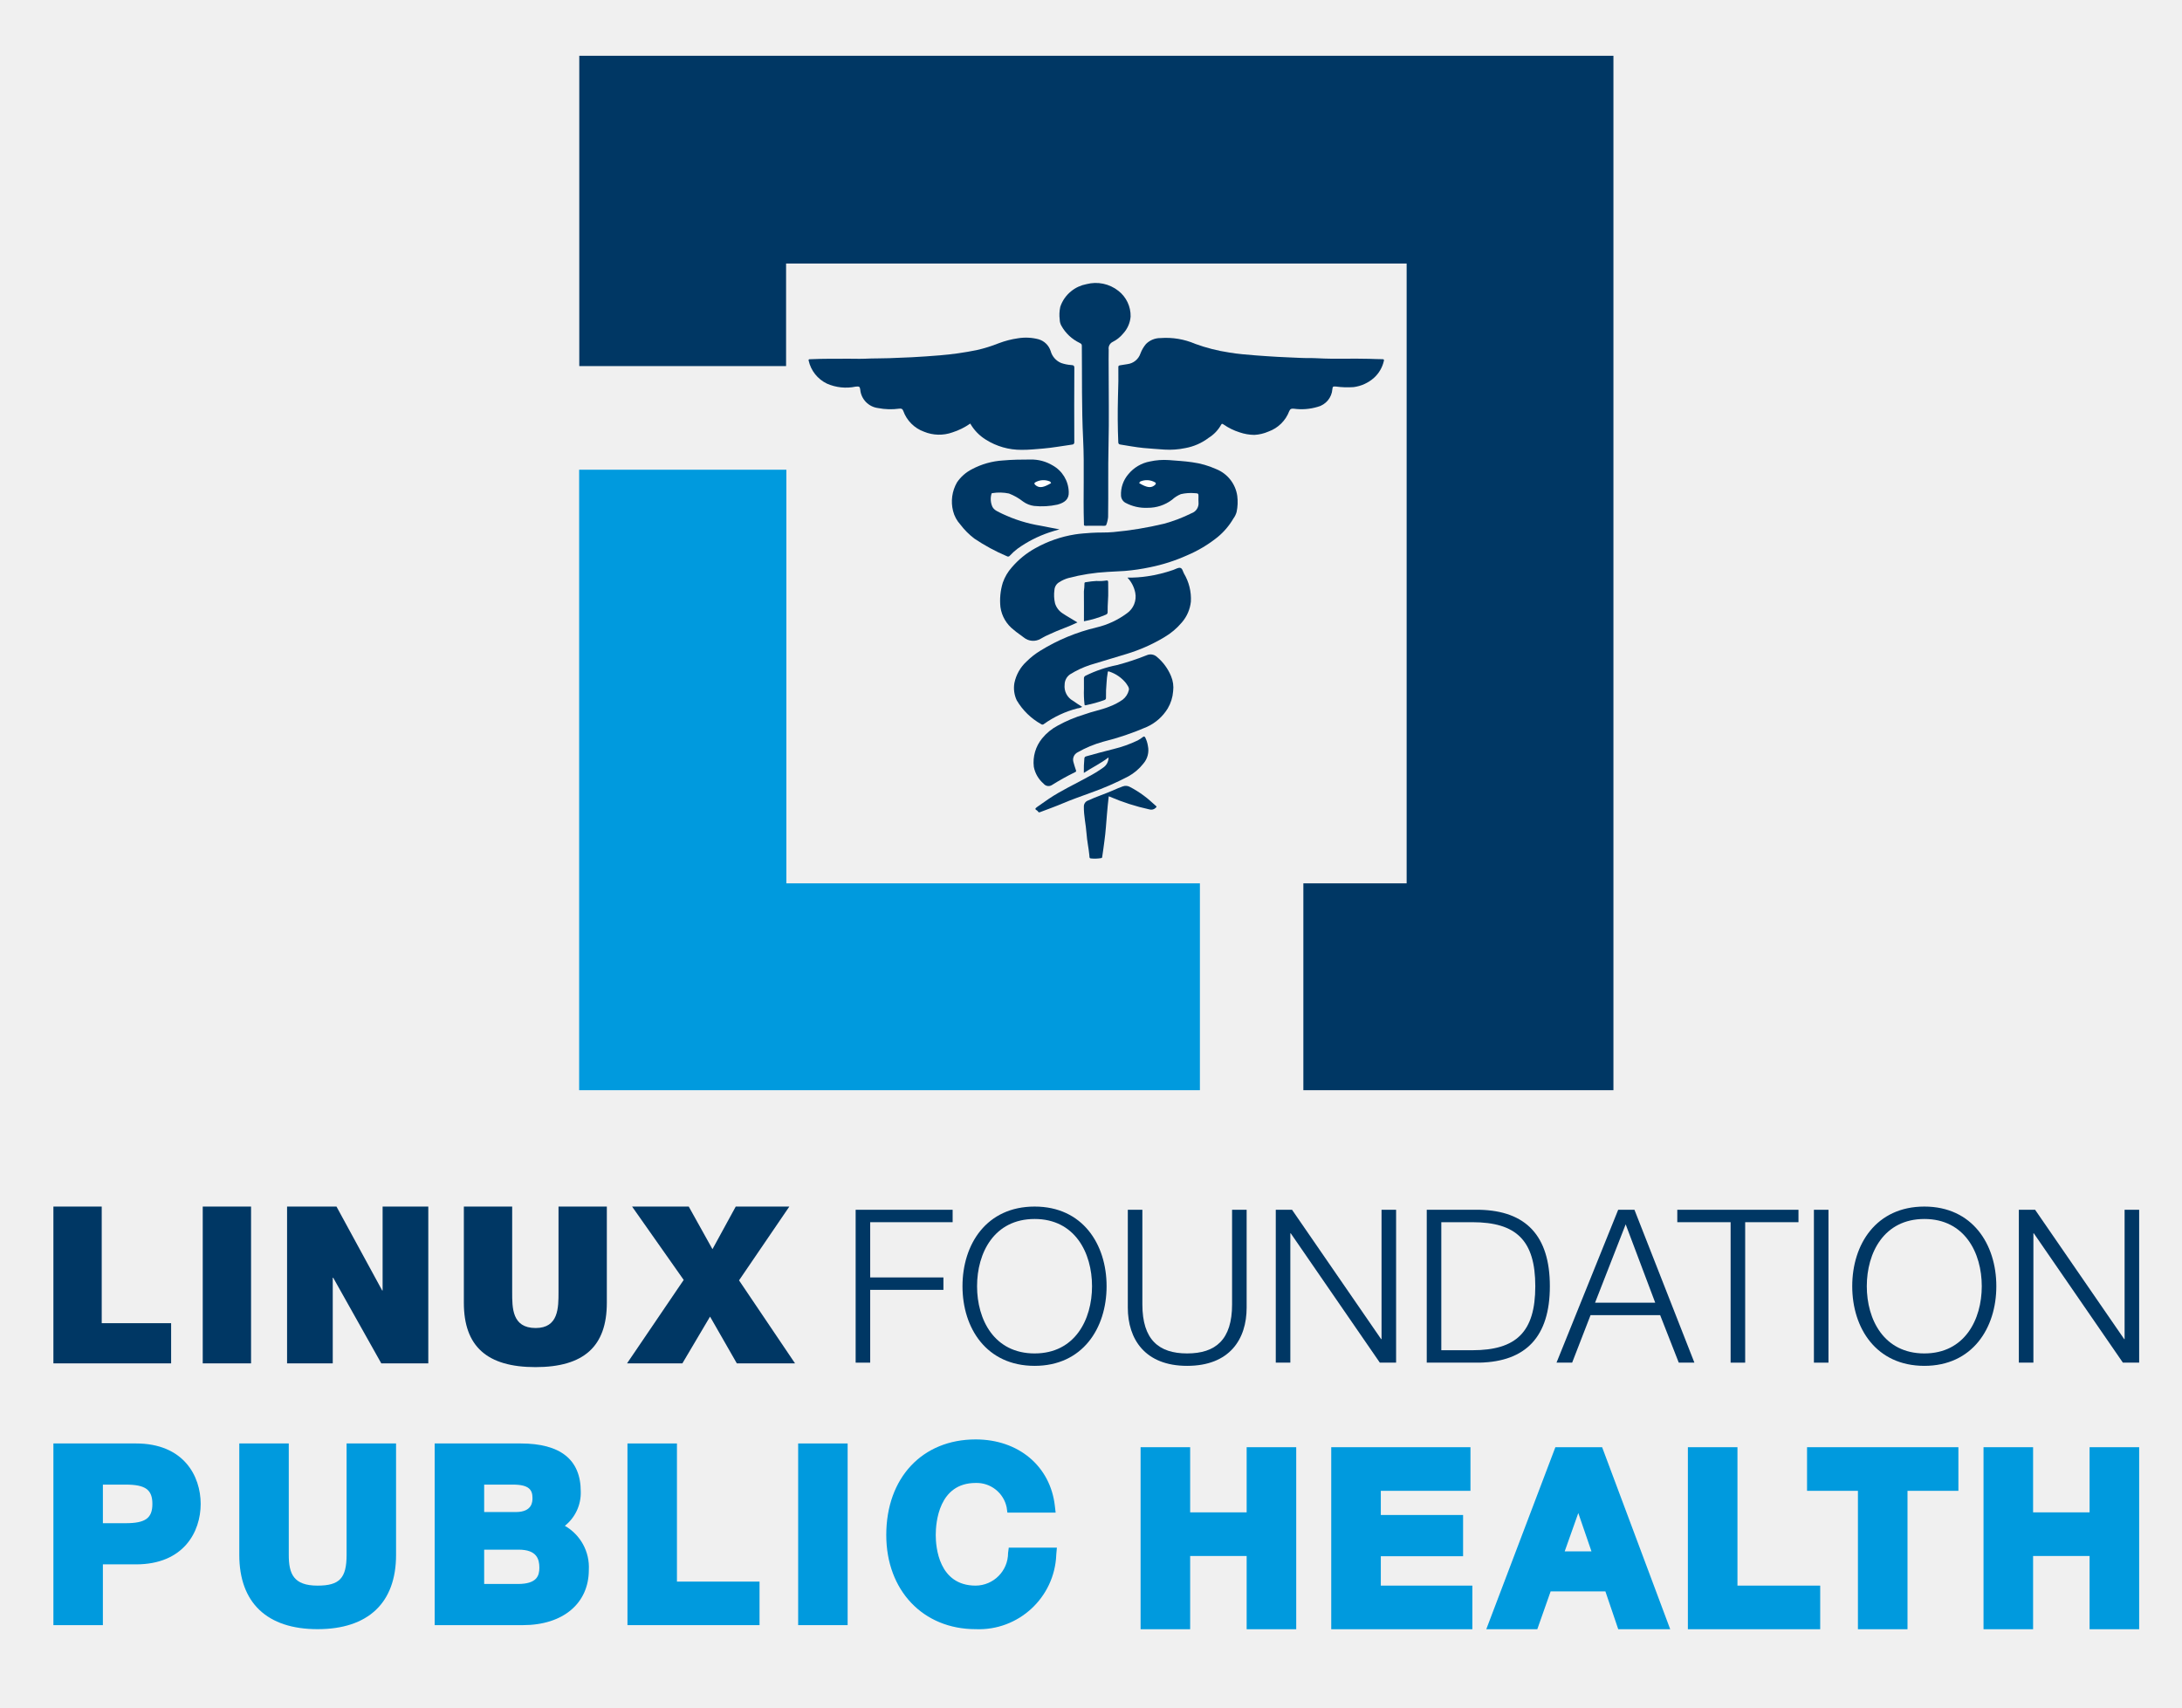
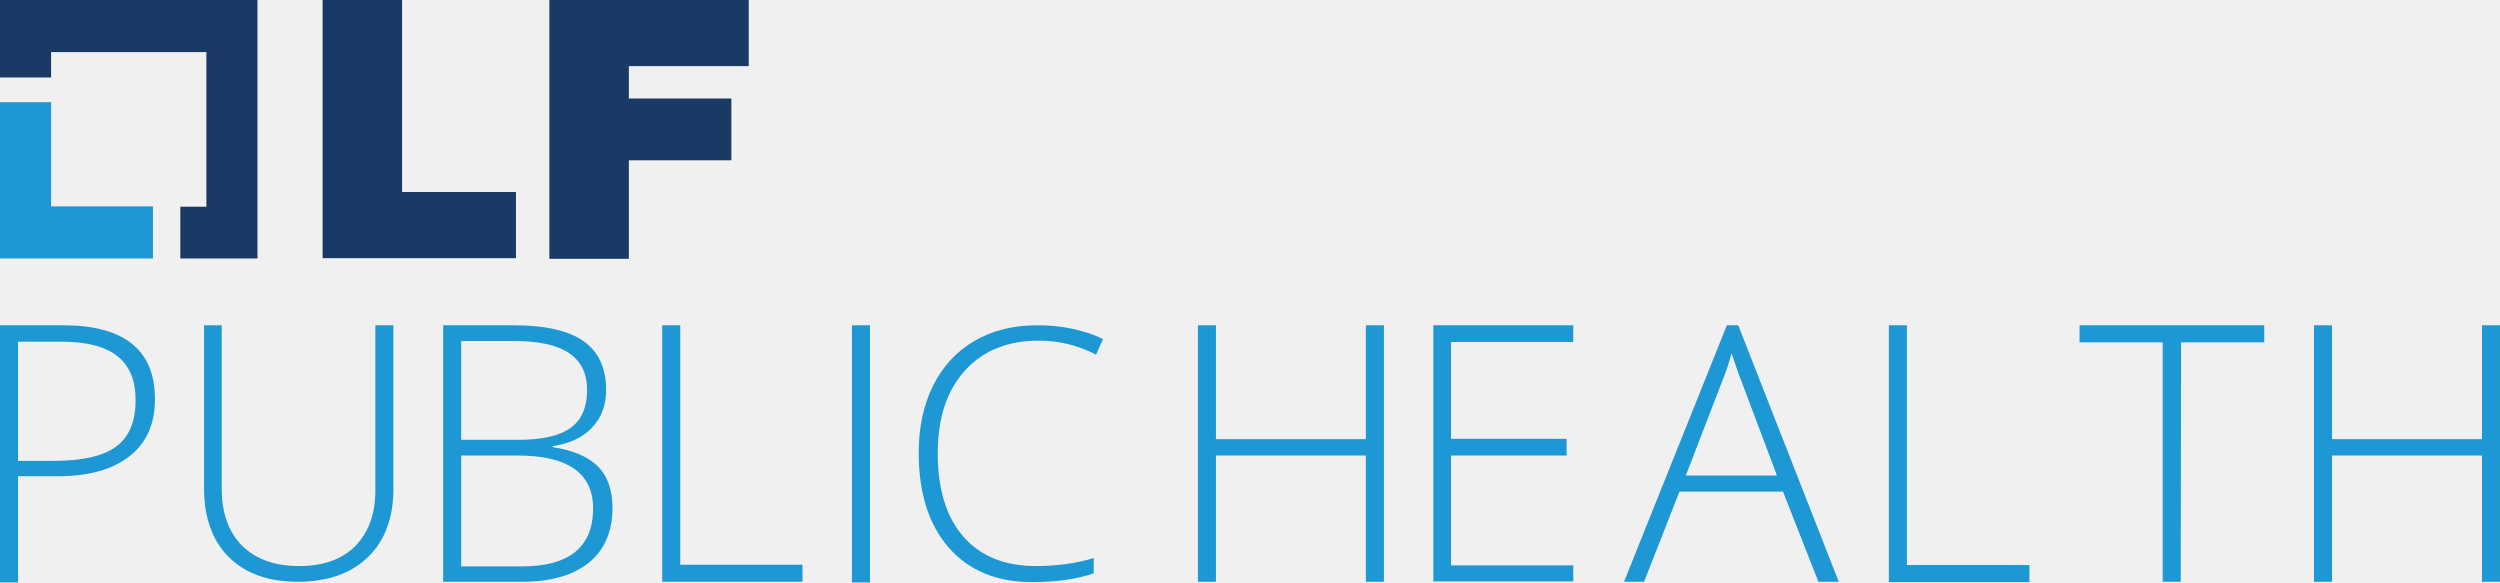
- <svg xmlns="http://www.w3.org/2000/svg" id="Layer_1" data-name="Layer 1" viewBox="0 0 360 281.775">
-   <defs>
-     <style>.cls-1{fill:#009ade;}.cls-2{fill:#003764;}.cls-3{fill:#fff;}</style>
-   </defs>
-   <polygon class="cls-1" points="129.741 145.746 129.741 77.501 95.551 77.501 95.551 179.875 197.968 179.875 197.968 145.746 129.741 145.746" />
-   <polygon class="cls-2" points="266.193 9.203 95.574 9.203 95.574 60.401 129.692 60.401 129.692 43.48 232.077 43.48 232.077 145.746 215.037 145.746 215.037 179.875 266.193 179.875 266.193 9.203" />
-   <path class="cls-2" d="M184.515,62.905c0-.877.004-1.603-.003-2.329-.002-.183.041-.256.275-.302.411-.08.828-.121,1.239-.198a2.594,2.594,0,0,0,2.129-1.745,5.367,5.367,0,0,1,.922-1.581,3.351,3.351,0,0,1,2.395-.971,12.157,12.157,0,0,1,5.718.954,28.856,28.856,0,0,0,5.637,1.433c1.453.246,2.918.354,4.386.474,1.18.097,2.362.161,3.544.237,1.246.08,2.495.1,3.739.171.959.055,1.916.007,2.871.062,2.834.163,5.671.008,8.504.092.734.022,1.469.058,2.204.06.256.001.296.086.243.288a5.367,5.367,0,0,1-1.624,2.785,6.265,6.265,0,0,1-3.358,1.534,14.205,14.205,0,0,1-2.924-.092c-.479-.035-.545-.009-.59.441a3.248,3.248,0,0,1-2.43,2.91,9.247,9.247,0,0,1-3.936.304c-.38-.035-.582.017-.743.392a5.719,5.719,0,0,1-3.436,3.38,6.736,6.736,0,0,1-2.332.552,7.883,7.883,0,0,1-2.421-.42,9.889,9.889,0,0,1-2.656-1.3c-.175-.125-.301-.178-.406.058a5.92,5.92,0,0,1-2.042,2.139,9.024,9.024,0,0,1-3.867,1.699,12.906,12.906,0,0,1-3.426.249c-1.15-.09-2.304-.154-3.453-.266-1.29-.125-2.558-.37-3.834-.57-.205-.032-.326-.112-.337-.36-.105-2.464-.118-4.93-.055-7.393C184.472,64.646,184.485,63.7,184.515,62.905Z" />
-   <path class="cls-2" d="M160.078,69.885A10.849,10.849,0,0,1,157.13,71.343a6.523,6.523,0,0,1-4.685-.117,5.685,5.685,0,0,1-3.423-3.442c-.127-.349-.351-.405-.689-.356a10.657,10.657,0,0,1-3.459-.1,3.371,3.371,0,0,1-2.945-3.046c-.057-.506-.19-.556-.76-.49a7.812,7.812,0,0,1-4.724-.491,5.549,5.549,0,0,1-3.029-3.806c-.056-.261.151-.221.327-.229,2.182-.1,4.367-.076,6.55-.078.843-.001,1.687.034,2.527-.008,1.296-.066,2.595-.03,3.889-.083,1.247-.051,2.495-.09,3.741-.153,1.533-.078,3.064-.193,4.594-.314a51.752,51.752,0,0,0,6.115-.869,24.32,24.32,0,0,0,3.643-1.136,14.844,14.844,0,0,1,3.172-.814,8.175,8.175,0,0,1,3.378.167,2.969,2.969,0,0,1,1.989,1.932,2.989,2.989,0,0,0,1.74,1.984,6.463,6.463,0,0,0,1.558.328c.295.029.613-.012.611.447q-.033,6.136-.005,12.273a.361.361,0,0,1-.37.413c-1.595.215-3.173.521-4.785.653-1.181.097-2.363.224-3.544.212a10.903,10.903,0,0,1-5.891-1.676A7.525,7.525,0,0,1,160.078,69.885Z" />
-   <path class="cls-2" d="M204.131,81.816a5.611,5.611,0,0,0-3.469-4.414,14.236,14.236,0,0,0-3.959-1.133c-1.287-.193-2.58-.252-3.87-.36a10.959,10.959,0,0,0-3.097.228,6.025,6.025,0,0,0-3.582,2.113,5.047,5.047,0,0,0-1.203,3.519,1.434,1.434,0,0,0,.721,1.182,7.013,7.013,0,0,0,3.662.834,6.566,6.566,0,0,0,4.042-1.333,4.825,4.825,0,0,1,1.448-.922,7.276,7.276,0,0,1,2.272-.162c.64.03.638.052.638.613a8.951,8.951,0,0,0,.005.91,1.714,1.714,0,0,1-1.146,1.785,24.763,24.763,0,0,1-4.558,1.738,58.751,58.751,0,0,1-8.356,1.375c-1.218.118-2.437.038-3.655.127-.888.065-1.774.118-2.652.256a19.699,19.699,0,0,0-6.539,2.268,14.004,14.004,0,0,0-3.897,3.169,7.418,7.418,0,0,0-1.488,2.531,10.047,10.047,0,0,0-.389,4.029,5.734,5.734,0,0,0,2.217,3.77c.505.448,1.098.816,1.634,1.238a2.429,2.429,0,0,0,2.793.211,10.527,10.527,0,0,1,1.512-.764c1.47-.71,3.06-1.195,4.547-1.927-.835-.527-1.706-.993-2.513-1.541a3.011,3.011,0,0,1-1.184-1.611,6.035,6.035,0,0,1-.099-2.196,1.612,1.612,0,0,1,.794-1.293,5.604,5.604,0,0,1,1.51-.683,32.335,32.335,0,0,1,6.485-1.015c.949-.056,1.899-.115,2.849-.156a33.853,33.853,0,0,0,4.131-.61,28.742,28.742,0,0,0,6.086-1.951,21.18,21.18,0,0,0,5.091-3.042,11.432,11.432,0,0,0,2.577-3.037,3.296,3.296,0,0,0,.537-1.101A7.894,7.894,0,0,0,204.131,81.816Z" />
-   <path class="cls-2" d="M186.014,95.301a19.886,19.886,0,0,0,3.315-.222,23.552,23.552,0,0,0,4.224-1.039c.392-.13.826-.418,1.165-.347.371.078.437.598.62.931a8.173,8.173,0,0,1,1.141,4.636,6.241,6.241,0,0,1-1.486,3.433,11.108,11.108,0,0,1-2.877,2.432,27.549,27.549,0,0,1-6.221,2.764c-2.008.63-4.041,1.197-6.049,1.828a15.445,15.445,0,0,0-3.307,1.549,2.077,2.077,0,0,0-.889,1.677,2.702,2.702,0,0,0,1.369,2.676c.493.341.988.678,1.528,1.007a1.825,1.825,0,0,1-.765.246,16.633,16.633,0,0,0-5.553,2.586.333.333,0,0,1-.444.026,10.769,10.769,0,0,1-4.036-3.933,4.788,4.788,0,0,1-.387-2.865,6.642,6.642,0,0,1,2.018-3.555,12.22,12.22,0,0,1,2.27-1.775,31.246,31.246,0,0,1,9.227-3.825,13.738,13.738,0,0,0,5.061-2.348,3.353,3.353,0,0,0,1.362-3.398A5.08,5.08,0,0,0,186.014,95.301Z" />
-   <path class="cls-2" d="M180.657,86.748c-.503-0-1.006-.012-1.508.005-.26.009-.349-.077-.314-.294a.417.417,0,0,0,0-.079c-.152-4.641.097-9.29-.133-13.923-.256-5.151-.162-10.298-.214-15.447-.003-.276-.202-.34-.391-.446a6.808,6.808,0,0,1-2.99-2.827,2.147,2.147,0,0,1-.268-1.015,6.112,6.112,0,0,1,.091-2.092,5.546,5.546,0,0,1,1.804-2.587,5.65,5.65,0,0,1,2.518-1.16,6.019,6.019,0,0,1,5.255,1.095,5.23,5.23,0,0,1,2.028,4.254,4.691,4.691,0,0,1-1.238,2.811,5.232,5.232,0,0,1-1.718,1.366,1.2,1.2,0,0,0-.659,1.268c-.023,1.016-.007,2.032-.007,3.049 0,4.25.08,8.501-.022,12.749-.094,3.943-.01,7.885-.069,11.827A4.689,4.689,0,0,1,182.535,86.557c-.051.17-.189.198-.37.194C181.663,86.742,181.16,86.748,180.657,86.748Z" />
-   <path class="cls-2" d="M178.836,113.65c.001-.568.01-1.135-.004-1.702a.462.462,0,0,1,.289-.468,20.713,20.713,0,0,1,5.151-1.745,41.373,41.373,0,0,0,4.927-1.629,1.558,1.558,0,0,1,1.673.269,8.286,8.286,0,0,1,2.332,3.172,4.876,4.876,0,0,1,.348,2.505,6.567,6.567,0,0,1-.885,2.827,7.815,7.815,0,0,1-3.444,3.054,45.715,45.715,0,0,1-7.236,2.448,18.538,18.538,0,0,0-4.202,1.751,1.365,1.365,0,0,0-.691,1.581c.128.452.262.903.415,1.348.054.156.083.234-.121.333a41.391,41.391,0,0,0-3.872,2.155,1.033,1.033,0,0,1-1.333-.246,4.863,4.863,0,0,1-1.618-2.781,6.253,6.253,0,0,1,1.365-4.685,8.349,8.349,0,0,1,2.598-2.125,22.288,22.288,0,0,1,4.359-1.831c1.327-.493,2.749-.74,4.065-1.263a9.651,9.651,0,0,0,2.287-1.187,2.82,2.82,0,0,0,1.005-1.564c.106-.416-.245-.804-.485-1.173a5.888,5.888,0,0,0-2.716-1.88c-.31-.142-.28.123-.296.227a12.409,12.409,0,0,0-.18,1.593,22.186,22.186,0,0,0-.095,2.479c.02.219-.073.32-.296.403a21.879,21.879,0,0,1-3.028.841c-.252.054-.206-.093-.228-.223A17.015,17.015,0,0,1,178.836,113.65Z" />
-   <path class="cls-2" d="M174.8,87.338c-.652.196-1.208.338-1.742.529a19.8,19.8,0,0,0-5.155,2.646,9.228,9.228,0,0,0-1.29,1.167.365.365,0,0,1-.506.085,31.937,31.937,0,0,1-5.352-2.903,12.022,12.022,0,0,1-2.319-2.328,5.178,5.178,0,0,1-1.194-2.223,6.35,6.35,0,0,1,.649-4.723,6.59,6.59,0,0,1,2.471-2.173,12.513,12.513,0,0,1,5.111-1.442c1.526-.136,3.053-.158,4.583-.155a6.798,6.798,0,0,1,3.619.973,5.173,5.173,0,0,1,2.654,4.381c.055,1.187-.649,1.757-1.866,2.088a12.203,12.203,0,0,1-3.852.216,3.948,3.948,0,0,1-1.807-.718,9.049,9.049,0,0,0-2.337-1.332,7.523,7.523,0,0,0-2.743-.064c-.113.01-.139.062-.154.152a3.156,3.156,0,0,0,.163,2.108c.329.62,1.019.827,1.601,1.136a23.626,23.626,0,0,0,6.387,1.989C172.707,86.951,173.7,87.128,174.8,87.338Z" />
-   <path class="cls-2" d="M182.892,124.97c-1.272.979-2.686,1.655-4.075,2.556a21.719,21.719,0,0,1,.091-2.438c.043-.199.15-.253.32-.304,1.485-.437,2.992-.808,4.493-1.199a20.107,20.107,0,0,0,3.992-1.423,5.983,5.983,0,0,0,.841-.555c.194-.143.284-.111.398.082a4.633,4.633,0,0,1,.437,1.38,3.374,3.374,0,0,1-.749,2.92,8.129,8.129,0,0,1-2.499,2.119,47.049,47.049,0,0,1-6.179,2.69c-1.542.567-3.098,1.105-4.604,1.746-1.23.524-2.498.971-3.75,1.449-.332.127-.331-.149-.461-.227-.429-.257-.42-.345-.009-.642q.916-.661,1.855-1.295c2.085-1.413,4.42-2.473,6.63-3.709a19.779,19.779,0,0,0,2.33-1.428A2,2,0,0,0,182.892,124.97Z" />
-   <path class="cls-2" d="M182.927,131.389c-.123.979-.206,1.953-.292,2.928-.131,1.482-.212,2.968-.422,4.446-.123.865-.219,1.733-.362,2.595-.017.104-0.0.184-.169.222a6.173,6.173,0,0,1-1.711.055c-.275-.015-.223-.325-.241-.509-.114-1.195-.383-2.373-.465-3.573-.102-1.497-.47-2.972-.442-4.482a1.032,1.032,0,0,1,.692-.993c1.365-.638,2.822-1.092,4.199-1.705.506-.225,1.014-.443,1.544-.629a1.404,1.404,0,0,1,1.186.107,16.55,16.55,0,0,1,2.247,1.409c.726.518,1.354,1.131,2.02,1.707.151.131.124.165-.02.3a1.026,1.026,0,0,1-1.054.28,35.308,35.308,0,0,1-6.569-2.114C183.029,131.415,182.986,131.406,182.927,131.389Z" />
-   <path class="cls-2" d="M178.836,102.505c0-1.664.012-3.3-.008-4.936a11.805,11.805,0,0,0,.096-1.291c-.028-.233.209-.217.325-.234a13.251,13.251,0,0,1,1.649-.187,7.193,7.193,0,0,0,1.585-.07c.212-.051.352.002.348.256-.015.99.053,1.984-.027,2.969-.054.672-.055,1.34-.06,2.009-.002.224-.105.306-.307.401A16.597,16.597,0,0,1,178.836,102.505Z" />
-   <path class="cls-3" d="M187.947,79.711c.065-.095.113-.25.204-.274a2.713,2.713,0,0,1,2.436.161c.258.19.01.401-.212.552C189.805,80.538,189.153,80.425,187.947,79.711Z" />
-   <path class="cls-3" d="M173.417,79.711c-.065-.095-.113-.25-.204-.274a2.713,2.713,0,0,0-2.436.161c-.258.19-.01.401.212.552C171.56,80.538,172.212,80.425,173.417,79.711Z" />
-   <path class="cls-1" d="M16.975,258.11h5.453c7.883,0,10.68-5.374,10.68-9.975s-2.797-9.975-10.68-9.975H8.811v29.976h8.163Zm0-13.159h3.77c3.246,0,4.397.833,4.397,3.184,0,2.349-1.151,3.182-4.397,3.182H16.975Z" />
-   <path class="cls-1" d="M57.182,256.555c0,3.832-1.164,5.062-4.788,5.062-3.955,0-4.75-1.937-4.75-5.062V238.16H39.48V256.555c0,7.898,4.586,12.246,12.913,12.246,8.351,0,12.951-4.349,12.951-12.246V238.16H57.182Z" />
-   <path class="cls-1" d="M93.194,251.749a6.964,6.964,0,0,0,2.623-5.651c0-5.267-3.342-7.938-9.935-7.938H71.717v29.976h14.556c6.607,0,10.876-3.578,10.876-9.113A7.876,7.876,0,0,0,93.194,251.749Zm-4.207,6.92c0,1.323-.42,2.675-3.536,2.675H79.881v-5.661H85.569C88.599,255.683,88.987,257.278,88.987,258.669Zm-9.106-9.191v-4.527H84.628c2.676,0,3.223.881,3.223,2.204,0,.574,0,2.322-2.751,2.322Z" />
-   <polygon class="cls-1" points="125.314 260.952 111.686 260.952 111.686 238.16 103.523 238.16 103.523 268.136 125.314 268.136 125.314 260.952" />
-   <rect class="cls-1" x="131.685" y="238.16" width="8.163" height="29.976" />
-   <path class="cls-1" d="M166.431,255.351l-.112.879a5.389,5.389,0,0,1-5.344,5.386c-6.115,0-6.59-6.393-6.59-8.352,0-2.015.475-8.587,6.59-8.587a5.061,5.061,0,0,1,5.111,4.028l.122.867h7.957l-.129-1.122c-.753-6.553-6.002-10.956-13.061-10.956-8.824,0-14.753,6.338-14.753,15.771,0,9.148,6.066,15.537,14.753,15.537A12.786,12.786,0,0,0,174.27,256.546l.004-.097.098-1.098Z" />
-   <polygon class="cls-1" points="205.681 249.529 196.359 249.529 196.359 238.779 188.181 238.779 188.181 268.812 196.359 268.812 196.359 256.727 205.681 256.727 205.681 268.812 213.859 268.812 213.859 238.779 205.681 238.779 205.681 249.529" />
-   <polygon class="cls-1" points="227.815 256.767 241.389 256.767 241.389 249.962 227.815 249.962 227.815 245.977 242.605 245.977 242.605 238.779 219.636 238.779 219.636 268.812 242.918 268.812 242.918 261.616 227.815 261.616 227.815 256.767" />
-   <path class="cls-1" d="M256.616,238.779,245.216,268.812h8.417l2.198-6.238h9.038l2.12,6.238h8.573L264.329,238.779Zm5.954,17.185h-4.416l2.244-6.323Z" />
-   <polygon class="cls-1" points="286.656 238.779 278.477 238.779 278.477 268.812 300.308 268.812 300.308 261.616 286.656 261.616 286.656 238.779" />
-   <polygon class="cls-1" points="298.138 245.977 306.533 245.977 306.533 268.812 314.712 268.812 314.712 245.977 323.108 245.977 323.108 238.779 298.138 238.779 298.138 245.977" />
-   <polygon class="cls-1" points="344.754 249.529 335.433 249.529 335.433 238.779 327.254 238.779 327.254 268.812 335.433 268.812 335.433 256.727 344.754 256.727 344.754 268.812 352.933 268.812 352.933 238.779 344.754 238.779 344.754 249.529" />
-   <path class="cls-2" d="M8.811,199.075h7.972v19.241h11.45v6.631H8.811Z" />
-   <path class="cls-2" d="M33.449,199.075h7.972v25.872h-7.972Z" />
-   <path class="cls-2" d="M47.363,199.075H55.516l7.537,13.842h.073v-13.842h7.537v25.872H62.908l-7.935-14.132H54.9v14.132H47.363Z" />
-   <path class="cls-2" d="M100.119,214.947c0,7.211-3.804,10.617-11.776,10.617-7.972,0-11.813-3.406-11.813-10.617V199.075h7.972v14.096c0,2.609-.036,5.943,3.877,5.943,3.769,0,3.769-3.334,3.769-5.943V199.075h7.972Z" />
-   <path class="cls-2" d="M112.8,211.178l-8.515-12.103h9.349l3.913,7.03,3.841-7.03h8.841L121.931,211.251l9.24,13.697H121.568l-4.42-7.718-4.566,7.718h-9.131Z" />
-   <path class="cls-2" d="M141.17,199.605h16.002v2.049H143.571v9.114H155.652v2.049H143.571v12.01h-2.401Z" />
-   <path class="cls-2" d="M170.703,199.075c7.913,0,11.869,6.217,11.869,13.14,0,6.924-3.956,13.141-11.869,13.141-7.948,0-11.905-6.217-11.905-13.141C158.798,205.292,162.755,199.075,170.703,199.075Zm0,24.232c6.641,0,9.467-5.581,9.467-11.092,0-5.51-2.826-11.092-9.467-11.092-6.676,0-9.502,5.582-9.502,11.092C161.2,217.727,164.026,223.308,170.703,223.308Z" />
-   <path class="cls-2" d="M186.074,199.605h2.401v15.613c0,5.829,2.72,8.089,7.383,8.089,4.699,0,7.418-2.261,7.418-8.089V199.605h2.402v16.143c0,5.193-2.79,9.608-9.82,9.608-6.958,0-9.784-4.416-9.784-9.608Z" />
-   <path class="cls-2" d="M210.486,199.605h2.684l14.695,21.336h.07v-21.336h2.402v25.222h-2.684l-14.695-21.336h-.07v21.336h-2.402Z" />
-   <path class="cls-2" d="M235.394,199.605h8.724c7.63.177,11.587,4.274,11.587,12.611,0,8.337-3.956,12.434-11.587,12.611h-8.724Zm2.401,23.173h5.122c7.242,0,10.385-3.003,10.385-10.562s-3.144-10.562-10.385-10.562h-5.122Z" />
-   <path class="cls-2" d="M266.978,199.605h2.684l9.891,25.222h-2.579l-3.073-7.842h-11.48l-3.039,7.842h-2.579Zm-3.815,15.331h9.926l-4.875-12.929Z" />
-   <path class="cls-2" d="M276.731,199.605h19.993v2.049H287.929v23.173h-2.402V201.654h-8.796Z" />
-   <path class="cls-2" d="M299.271,199.605h2.402v25.222h-2.402Z" />
-   <path class="cls-2" d="M317.498,199.075c7.913,0,11.869,6.217,11.869,13.14,0,6.924-3.956,13.141-11.869,13.141-7.948,0-11.905-6.217-11.905-13.141C305.594,205.292,309.55,199.075,317.498,199.075Zm0,24.232c6.641,0,9.467-5.581,9.467-11.092,0-5.51-2.826-11.092-9.467-11.092-6.676,0-9.502,5.582-9.502,11.092C307.996,217.727,310.822,223.308,317.498,223.308Z" />
-   <path class="cls-2" d="M333.081,199.605h2.684l14.695,21.336h.07v-21.336h2.402v25.222h-2.684l-14.695-21.336h-.07v21.336H333.081Z" />
+ <svg xmlns="http://www.w3.org/2000/svg" version="1.1" id="Layer_1" x="0px" y="0px" viewBox="0 0 748.6 174.4" style="enable-background:new 0 0 748.6 174.4;" xml:space="preserve">
+   <style type="text/css">
+ 	.st0{fill:#1D98D5;}
+ 	.st1{fill:#183A64;}
+ </style>
+   <g>
+     <g>
+       <polygon class="st0" points="15.3,61.8 15.3,30.6 0,30.6 0,77.4 45.8,77.4 45.8,61.8   " />
+       <polygon class="st1" points="77.1,0 0,0 0,23.2 15.3,23.2 15.3,15.6 61.8,15.6 61.8,61.9 54,61.9 54,77.4 77.1,77.4   " />
+       <polygon class="st1" points="96.6,0 120.4,0 120.4,57.5 154.5,57.5 154.5,77.3 96.6,77.3   " />
+       <polygon class="st1" points="164.6,0 224.2,0 224.2,19.8 188.3,19.8 188.3,29.5 219,29.5 219,48 188.3,48 188.3,77.5 164.5,77.5     164.5,0   " />
+     </g>
+     <g>
+       <path class="st0" d="M46.4,119.5c0,7.4-2.5,13.1-7.6,17.1s-12.2,6-21.5,6H5.4v31.8H0v-77h18.9C37.2,97.4,46.4,104.8,46.4,119.5z     M5.4,138H16c8.7,0,14.9-1.4,18.8-4.3c3.9-2.9,5.8-7.5,5.8-13.9c0-5.9-1.8-10.3-5.5-13.2c-3.7-2.9-9.3-4.3-17-4.3H5.4L5.4,138    L5.4,138z" />
+       <path class="st0" d="M117.8,97.4v49c0,8.7-2.6,15.6-7.6,20.4c-5,4.9-12.1,7.4-21.1,7.4c-8.8,0-15.7-2.5-20.6-7.4    c-4.9-4.9-7.4-11.8-7.4-20.6V97.4h5.3v49c0,7.3,2.1,13,6.1,17s9.7,6.1,17.1,6.1c7.2,0,12.8-2,16.8-6c3.9-4,6-9.5,6-16.6V97.4    H117.8z" />
+       <path class="st0" d="M132.7,97.4h21.1c9.5,0,16.5,1.6,21,4.8c4.5,3.2,6.7,8.1,6.7,14.6c0,4.5-1.4,8.2-4.1,11.1    c-2.7,3-6.7,4.9-11.9,5.7v0.3c6.1,0.9,10.7,2.9,13.6,5.8c2.9,3,4.3,7.1,4.3,12.4c0,7.1-2.4,12.6-7.1,16.4s-11.4,5.7-20,5.7h-23.6    V97.4z M138.1,131.7h17c7.2,0,12.5-1.2,15.8-3.6c3.3-2.4,4.9-6.2,4.9-11.3c0-5.1-1.9-8.8-5.6-11.2c-3.7-2.4-9.2-3.5-16.6-3.5    h-15.5L138.1,131.7L138.1,131.7z M138.1,136.4v33.2h18.1c14.3,0,21.4-5.8,21.4-17.4c0-10.5-7.6-15.8-22.6-15.8    C155,136.4,138.1,136.4,138.1,136.4z" />
+       <path class="st0" d="M198.3,174.2V97.4h5.4v71.7h36.6v5.1C240.3,174.2,198.3,174.2,198.3,174.2z" />
+       <path class="st0" d="M255.1,174.4v-77h5.4v77H255.1z" />
+       <path class="st0" d="M311.1,102c-9.4,0-16.8,3-22.2,9s-8.1,14.2-8.1,24.7c0,10.7,2.5,19,7.6,24.9c5.1,5.9,12.4,8.9,21.8,8.9    c6.3,0,12-0.8,17.3-2.4v4.6c-5,1.7-11.1,2.6-18.5,2.6c-10.5,0-18.8-3.4-24.8-10.2c-6-6.8-9.1-16.3-9.1-28.5    c0-7.6,1.4-14.3,4.3-20.1c2.9-5.8,7-10.3,12.4-13.4c5.4-3.2,11.7-4.7,18.9-4.7c7.3,0,13.8,1.4,19.6,4.1l-2.1,4.7    C322.8,103.4,317.1,102,311.1,102z" />
+       <path class="st0" d="M414.4,174.2H409v-37.8h-44.9v37.8h-5.4V97.4h5.4v34.1H409V97.4h5.4V174.2z" />
+       <path class="st0" d="M471.1,174.1h-41.9V97.4h41.9v5h-36.6v29h34.6v5h-34.6v32.9h36.6V174.1z" />
+       <path class="st0" d="M533.9,147.2h-31l-10.6,27h-6l30.8-76.8h3.4l30.1,76.8h-6.1L533.9,147.2z M504.8,142.4h27.3l-10.4-27.6    c-0.9-2.2-1.9-5.2-3.2-9c-0.9,3.4-2,6.4-3.1,9.1L504.8,142.4z" />
+       <path class="st0" d="M565.6,174.3V97.4h5.4v71.8h36.7v5.1H565.6z" />
+       <path class="st0" d="M653,174.2h-5.4v-71.7h-24.9v-5.1H678v5.1h-24.9L653,174.2L653,174.2z" />
+       <path class="st0" d="M748.6,174.2h-5.4v-37.8h-44.9v37.8h-5.4V97.4h5.4v34.1h44.9V97.4h5.4L748.6,174.2L748.6,174.2z" />
+     </g>
+   </g>
</svg>
